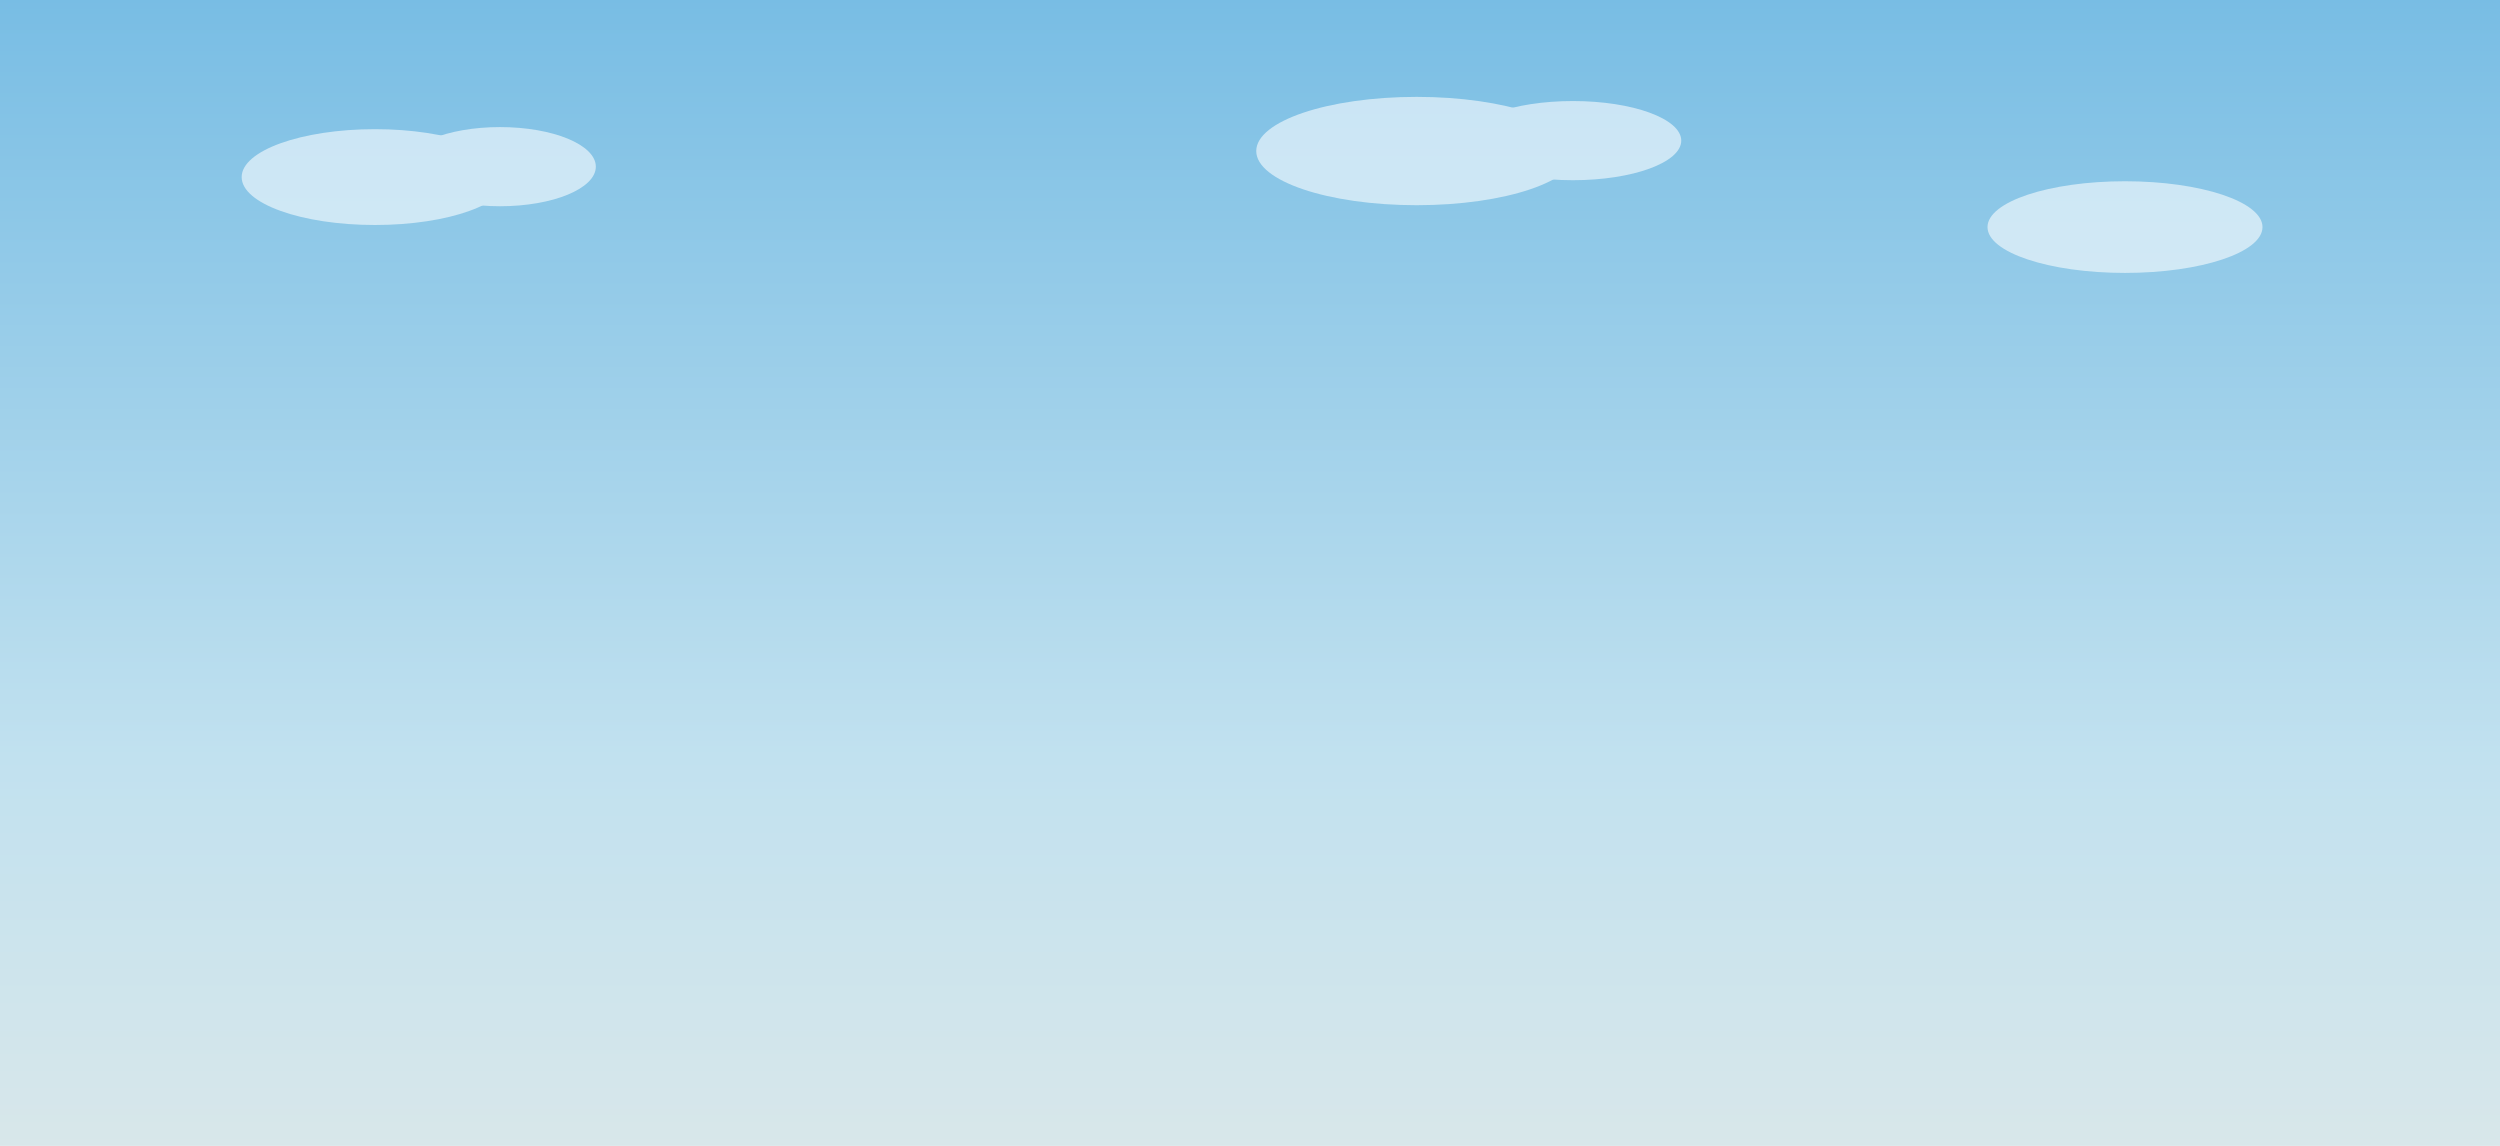
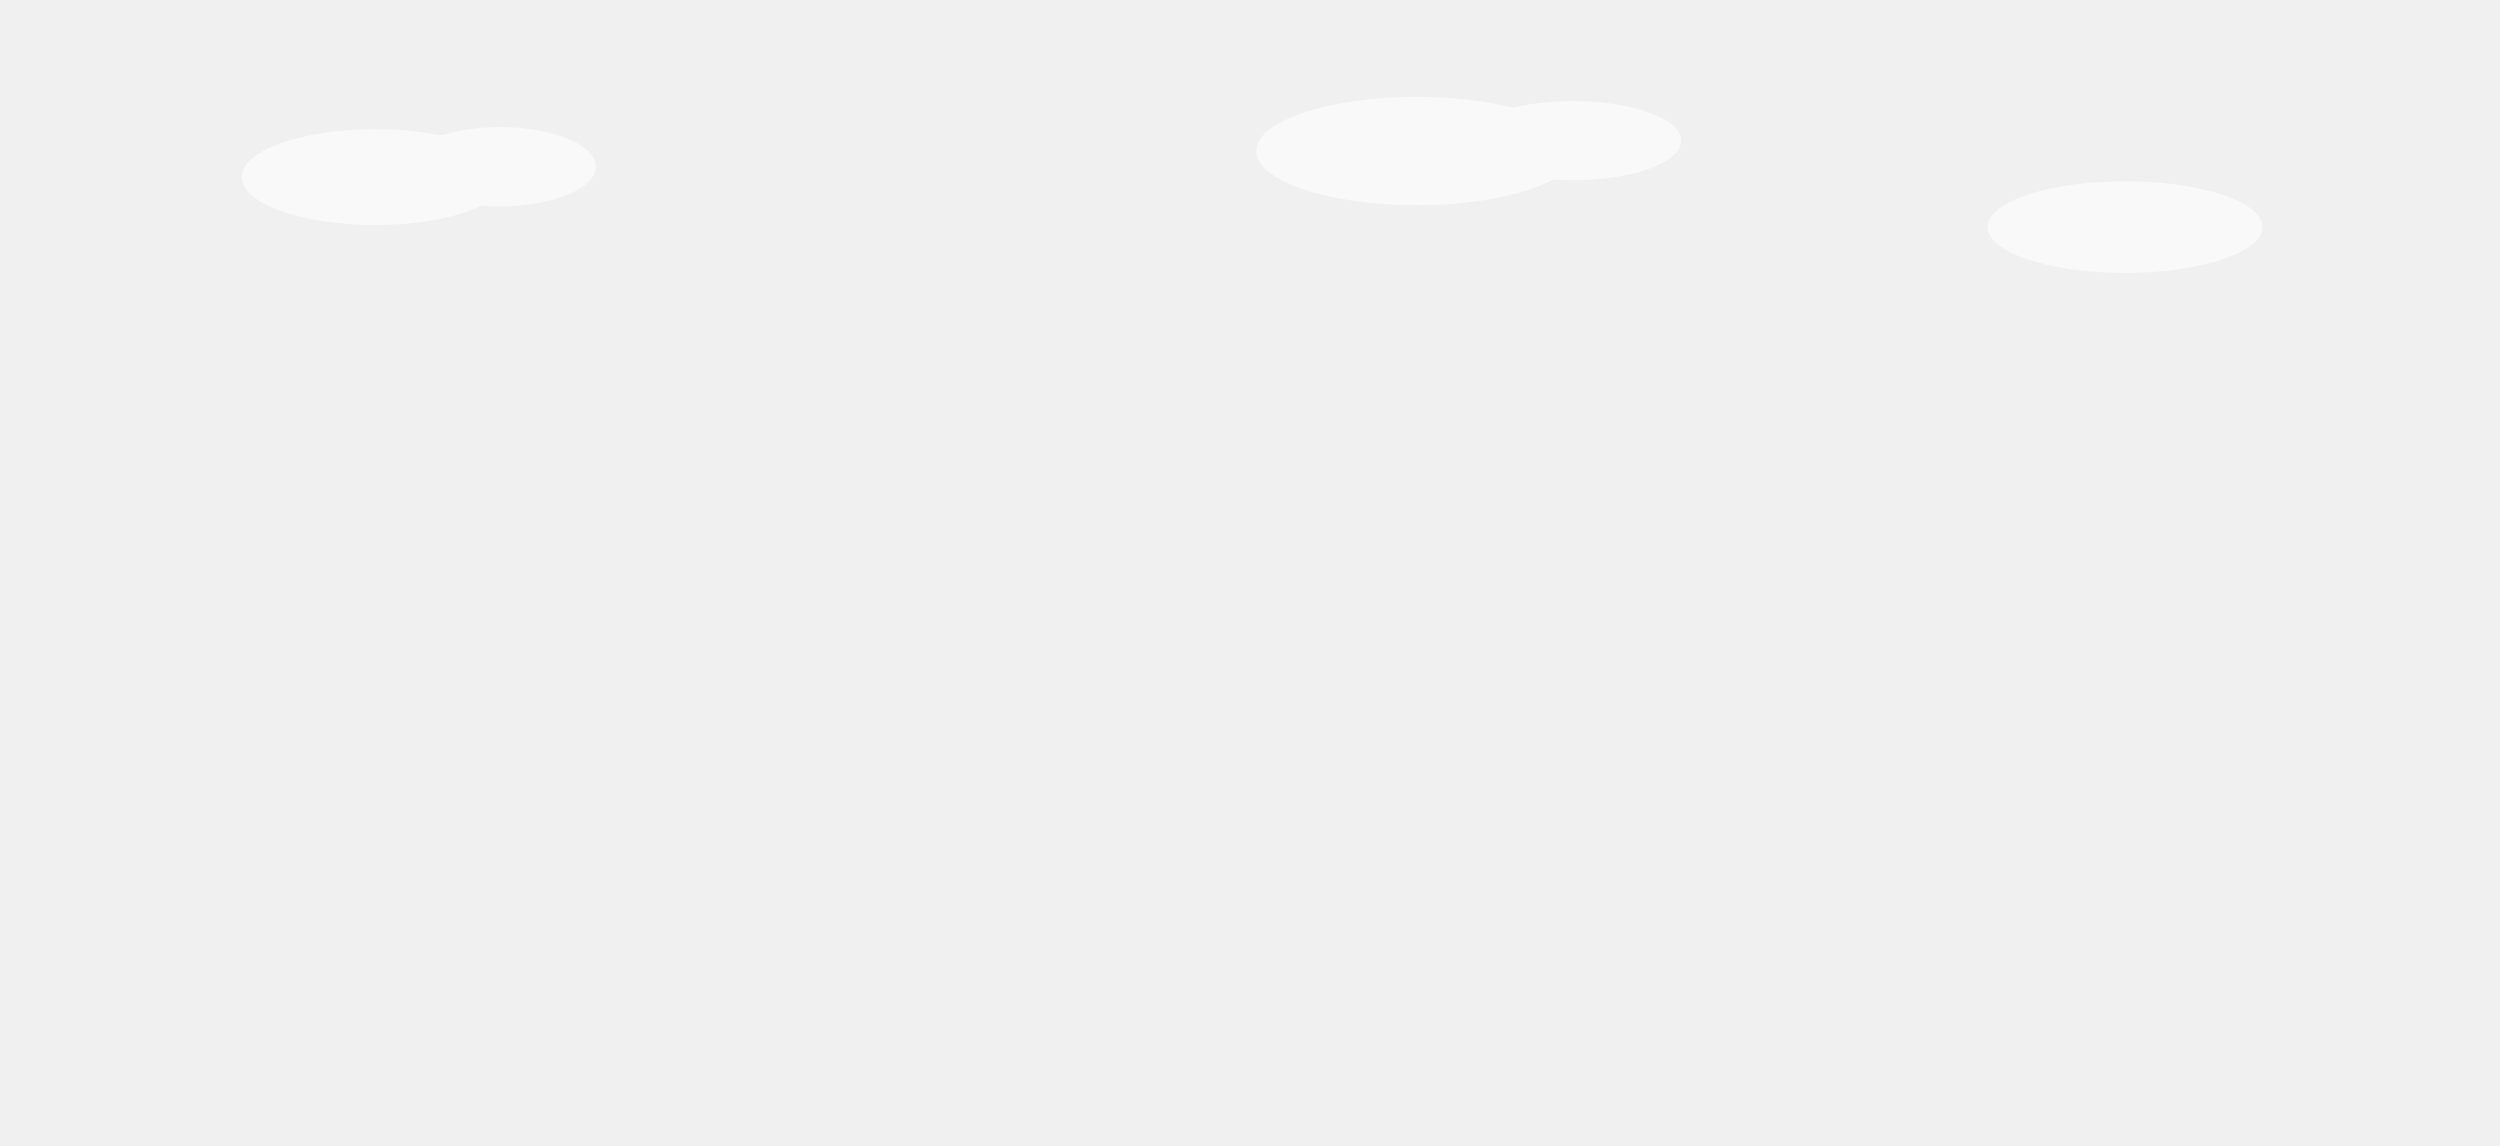
<svg xmlns="http://www.w3.org/2000/svg" width="2400" height="1100" viewBox="0 0 2400 1100">
-   <defs>
-     <linearGradient id="cleanSky" x1="0" x2="0" y1="0" y2="1">
-       <stop offset="0" stop-color="#78bde4" />
-       <stop offset=".66" stop-color="#c1e1ef" />
-       <stop offset="1" stop-color="#d8e7ea" />
-     </linearGradient>
-   </defs>
-   <rect width="2400" height="1100" fill="url(#cleanSky)" />
  <g fill="#ffffff" opacity=".58">
    <ellipse cx="360" cy="170" rx="128" ry="46" />
    <ellipse cx="480" cy="160" rx="92" ry="38" />
    <ellipse cx="1360" cy="145" rx="154" ry="52" />
    <ellipse cx="1510" cy="135" rx="104" ry="38" />
    <ellipse cx="2040" cy="218" rx="132" ry="44" />
  </g>
</svg>
